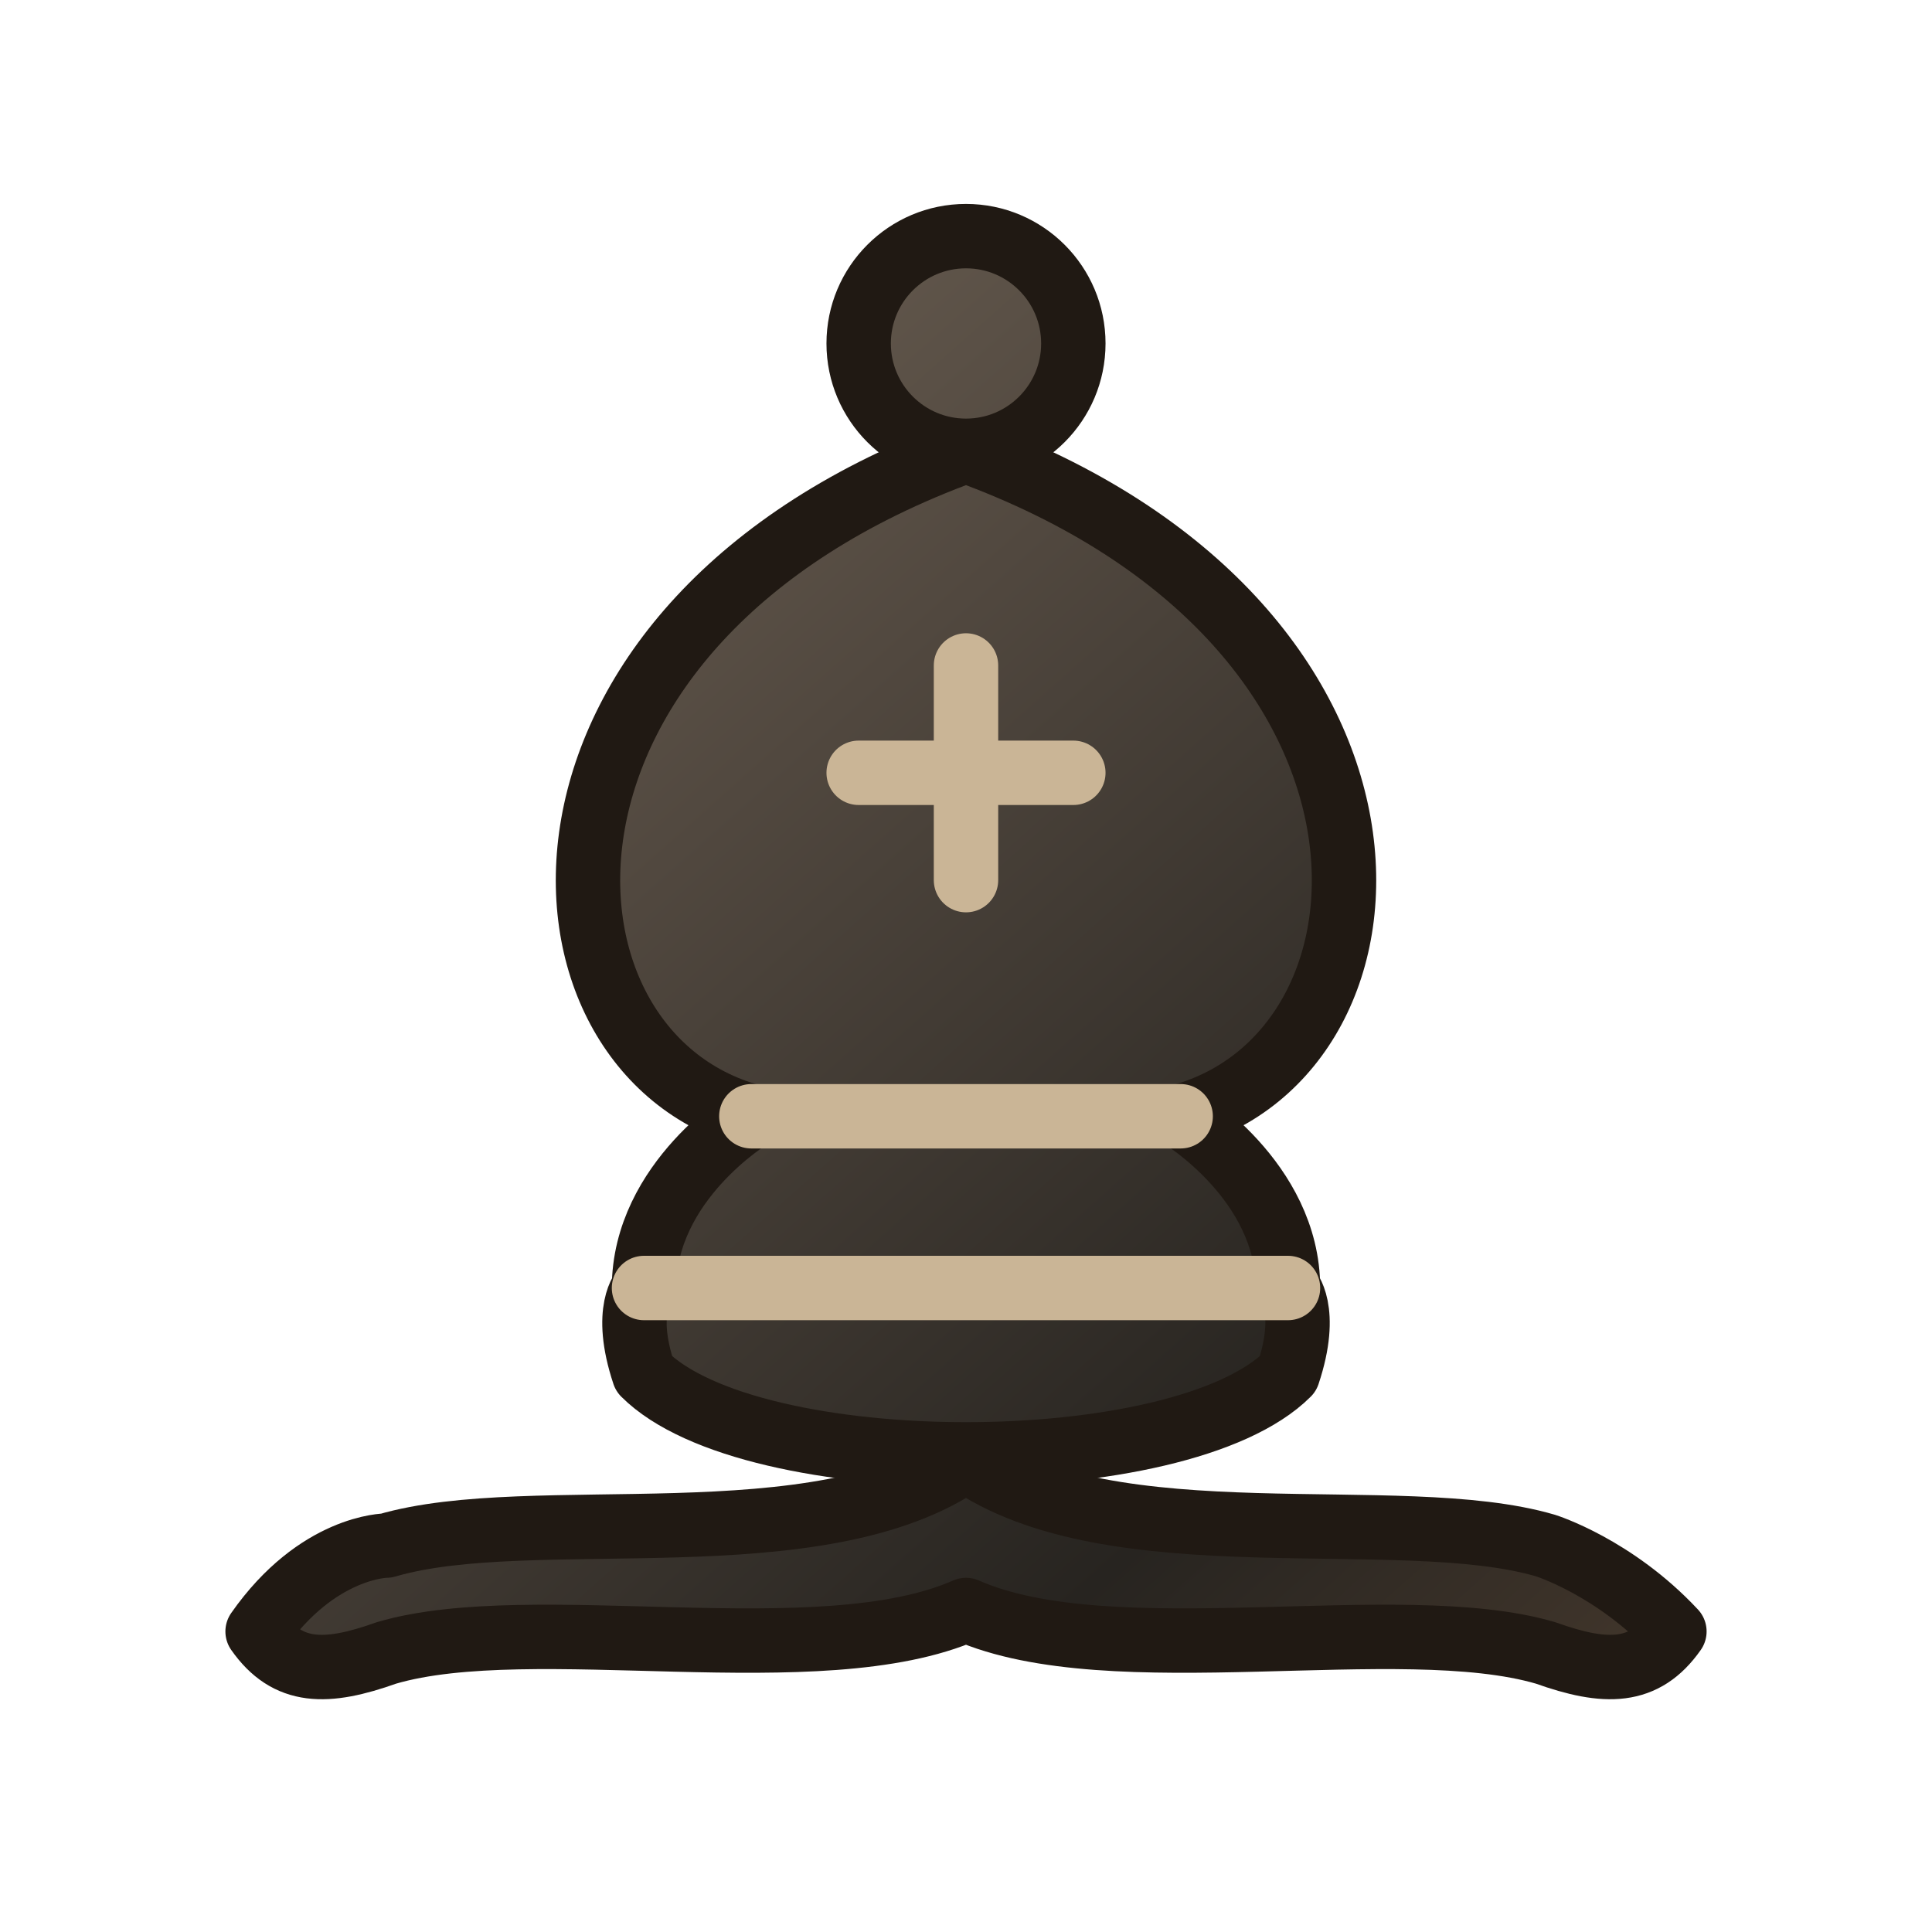
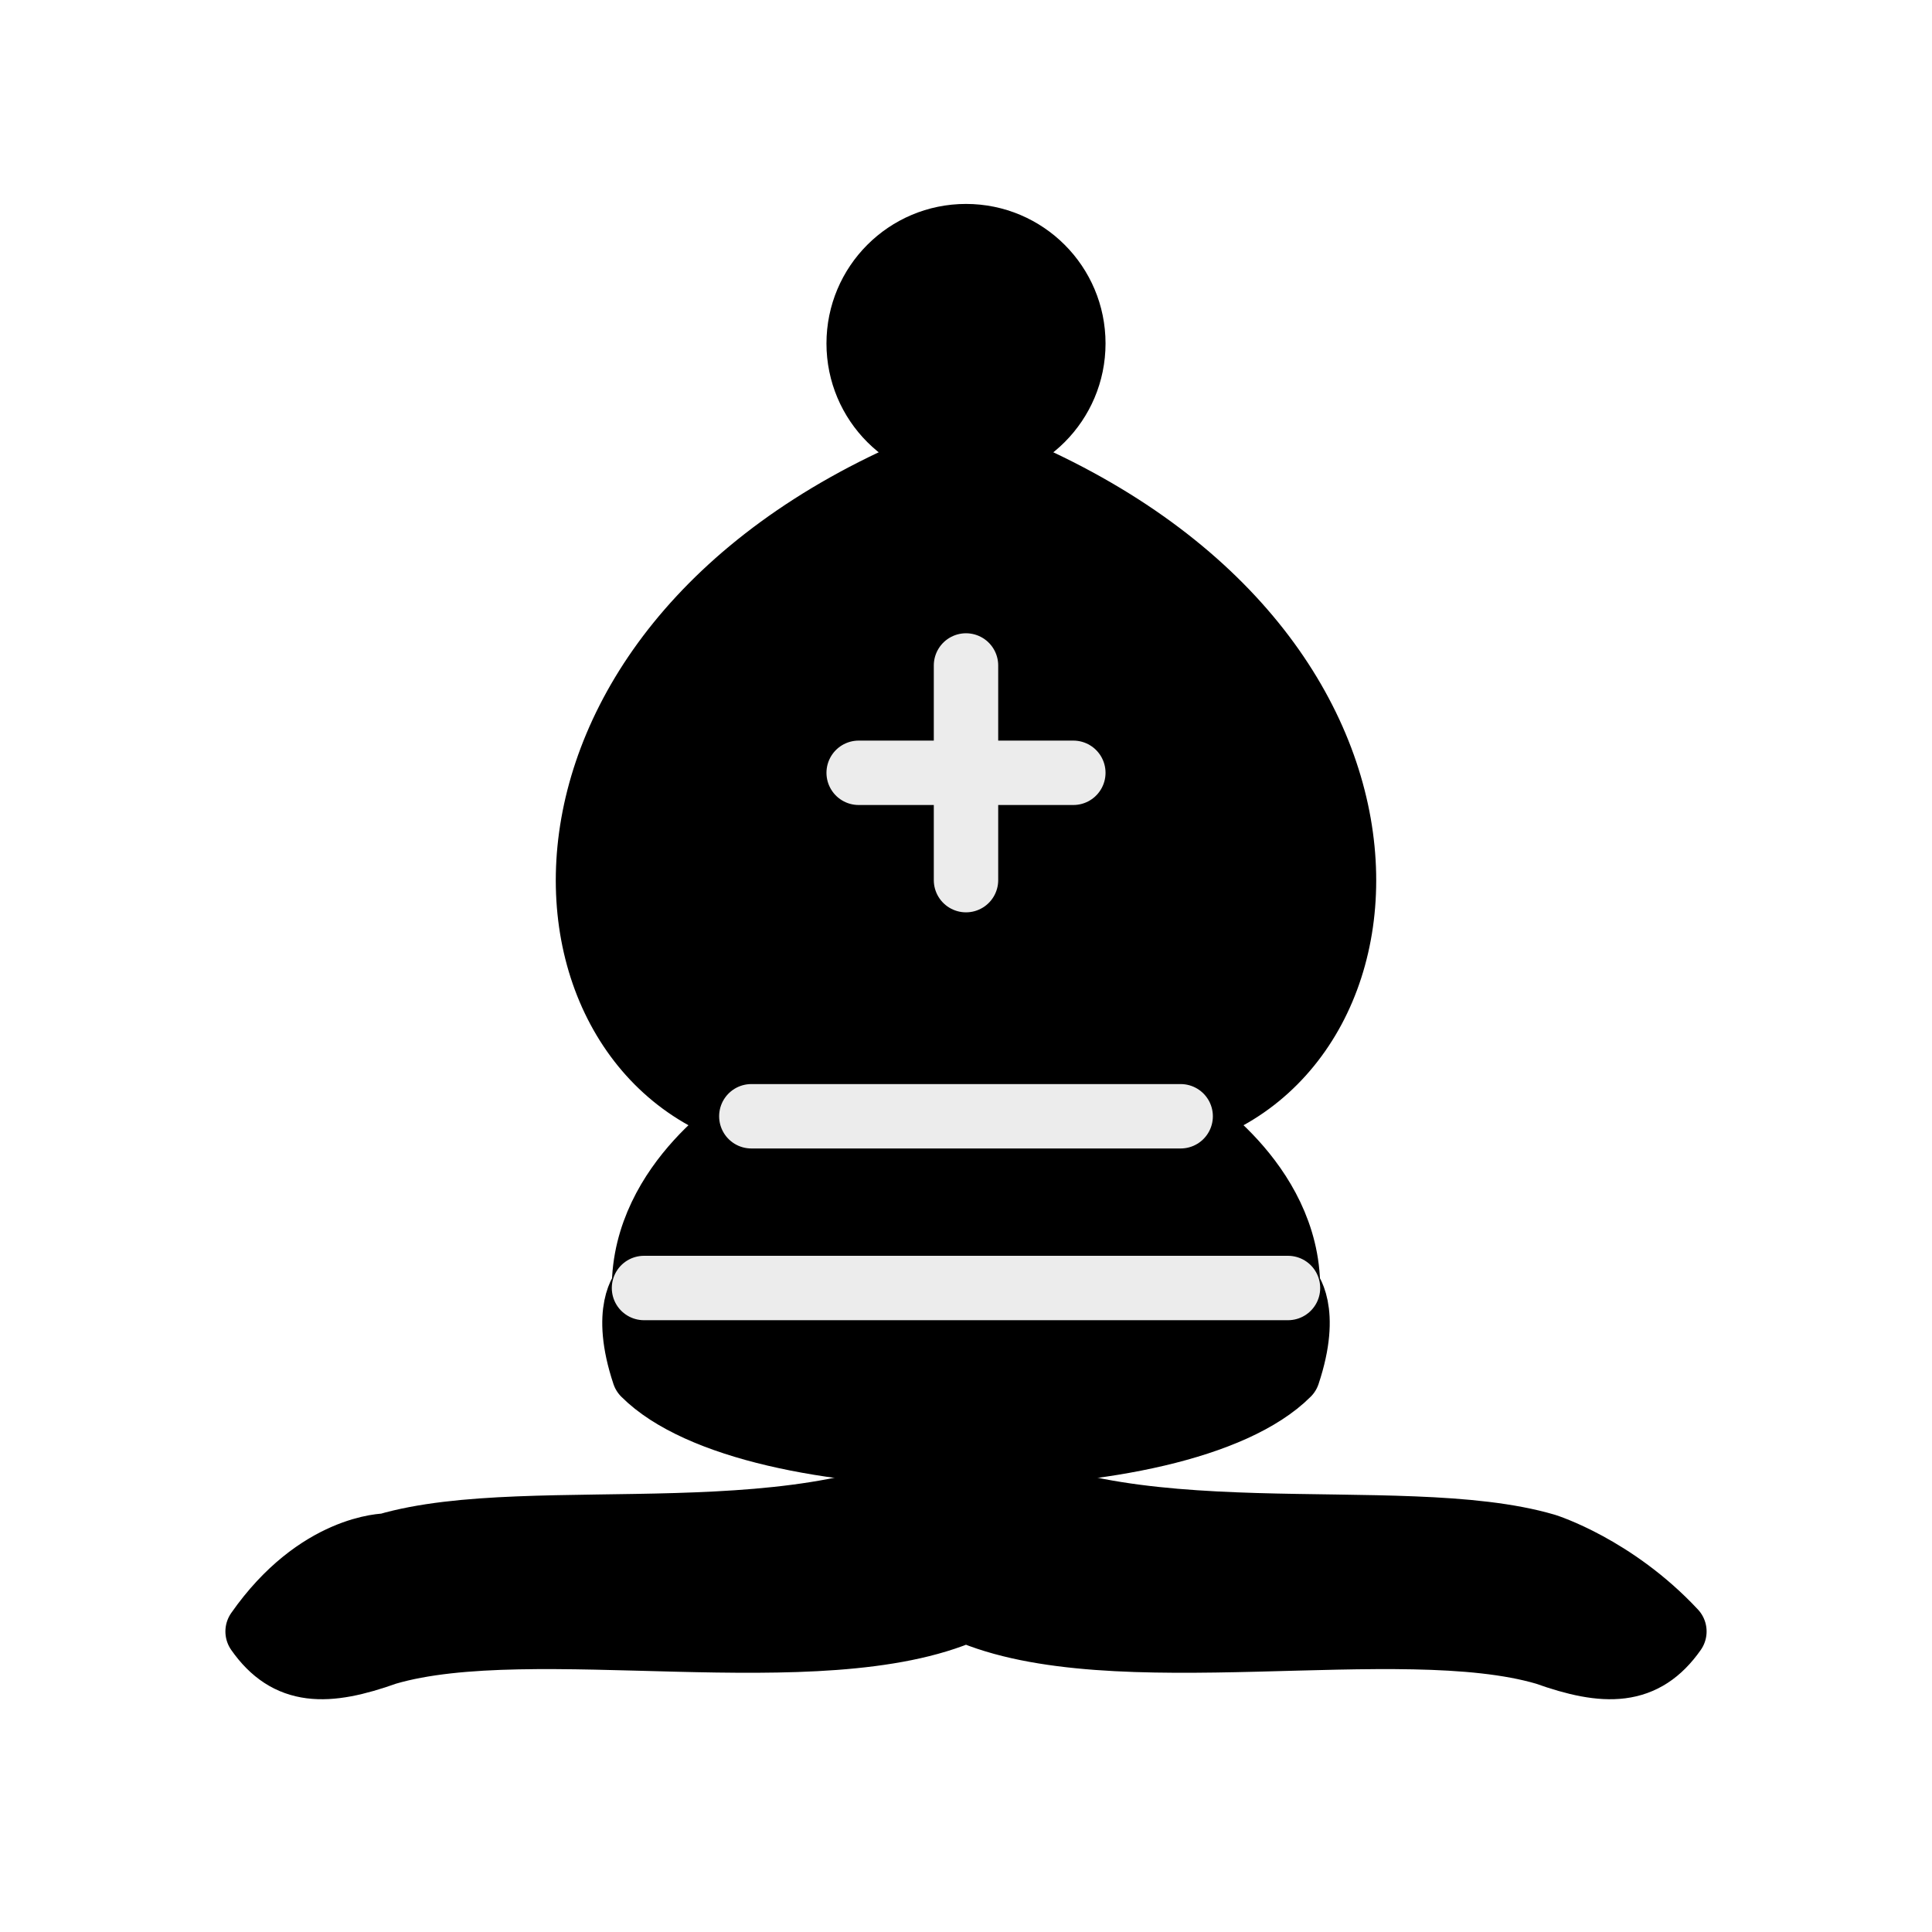
<svg xmlns="http://www.w3.org/2000/svg" style="color-scheme:light only" width="45" height="45" viewBox="0 0 45 45">
-   <defs>
-     <linearGradient id="piece-finish" gradientUnits="userSpaceOnUse" x1="6" y1="4" x2="38" y2="40">
-       <stop offset="0" stop-color="#786b5d" />
-       <stop offset=".38" stop-color="#51483f" />
-       <stop offset=".78" stop-color="#272420" />
-       <stop offset="1" stop-color="#43372c" />
-     </linearGradient>
-   </defs>
-   <g fill="none" fill-rule="evenodd" stroke="#201913" stroke-linecap="round" stroke-linejoin="round" stroke-width="1.5">
-     <g fill="url(#piece-finish)" stroke-linecap="butt">
+   <g fill="none" fill-rule="evenodd" stroke="#000" stroke-linecap="round" stroke-linejoin="round" stroke-width="1.5">
+     <g fill="#000" stroke-linecap="butt">
      <path d="M9 36c3.4-1 10.1.4 13.5-2 3.4 2.4 10.1 1 13.5 2 0 0 1.6.5 3 2-.7 1-1.6 1-3 .5-3.4-1-10.1.5-13.5-1-3.4 1.5-10.1 0-13.5 1-1.4.5-2.3.5-3-.5 1.4-2 3-2 3-2z" />
      <path d="M15 32c2.5 2.5 12.5 2.5 15 0 .5-1.5 0-2 0-2 0-2.5-2.5-4-2.5-4 5.5-1.5 6-11.5-5-15.5-11 4-10.5 14-5 15.5 0 0-2.5 1.5-2.5 4 0 0-.5.5 0 2z" />
      <path d="M25 8a2.5 2.5 0 1 1-5 0 2.5 2.5 0 1 1 5 0z" />
    </g>
-     <path stroke="#cab596" stroke-linejoin="miter" d="M17.5 26h10M15 30h15m-7.5-14.5v5M20 18h5" />
+     <path stroke="#ececec" stroke-linejoin="miter" d="M17.5 26h10M15 30h15m-7.5-14.5v5M20 18h5" />
  </g>
</svg>
